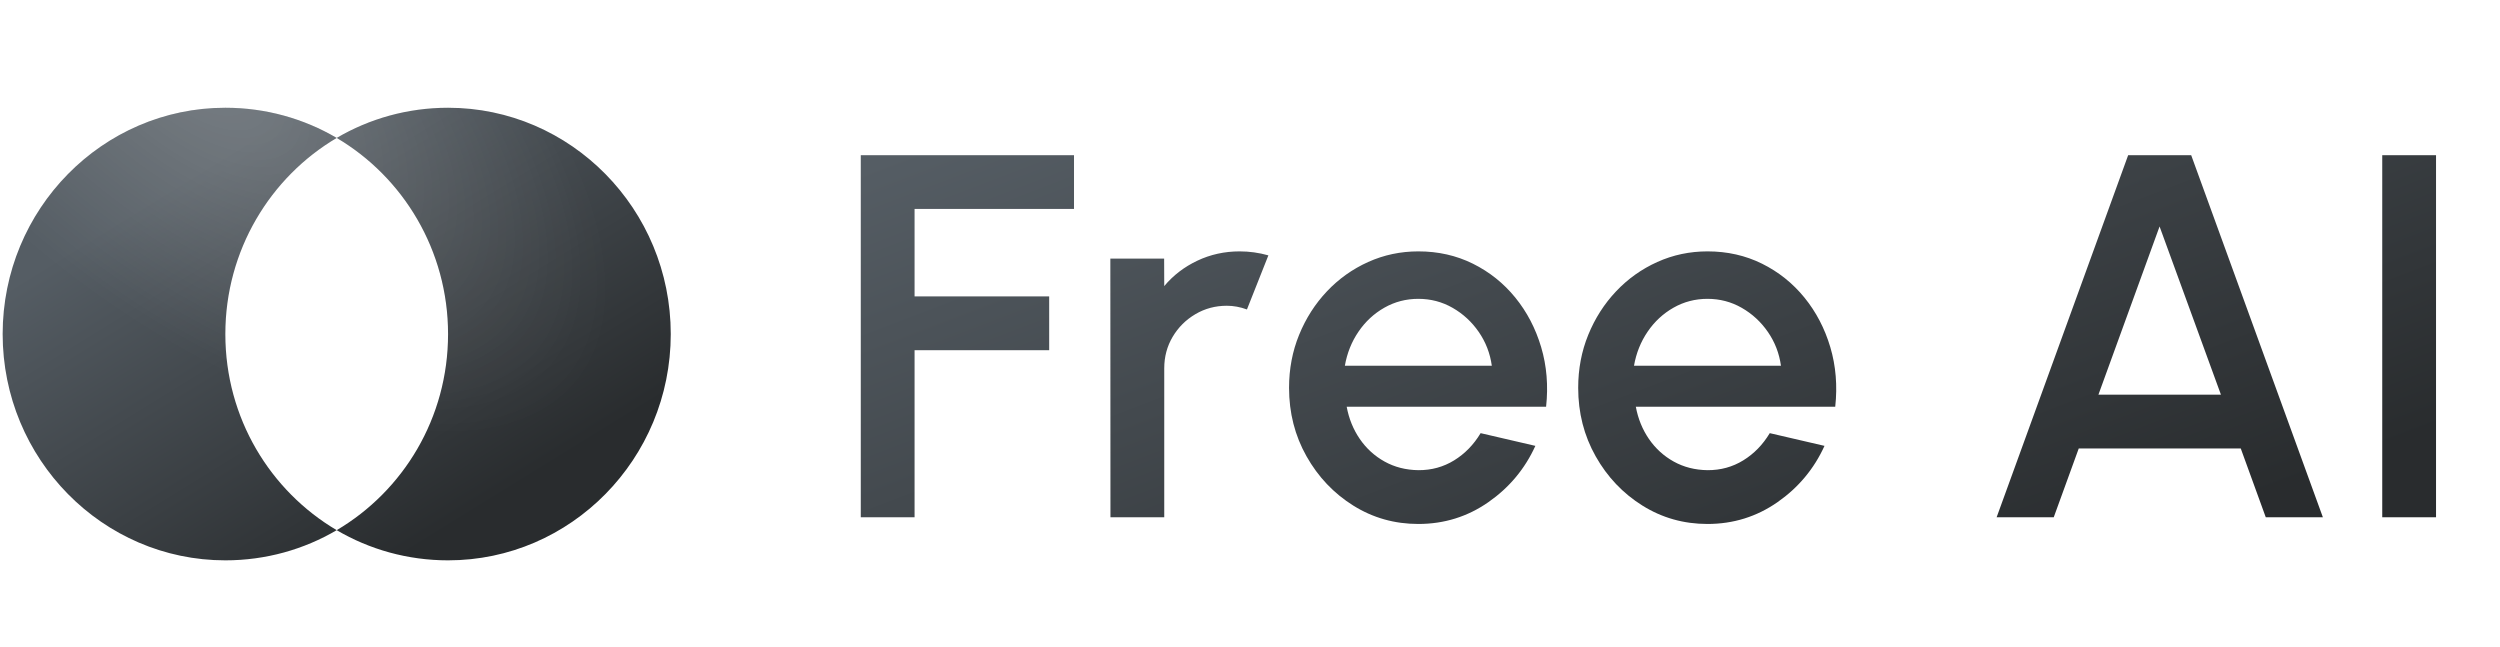
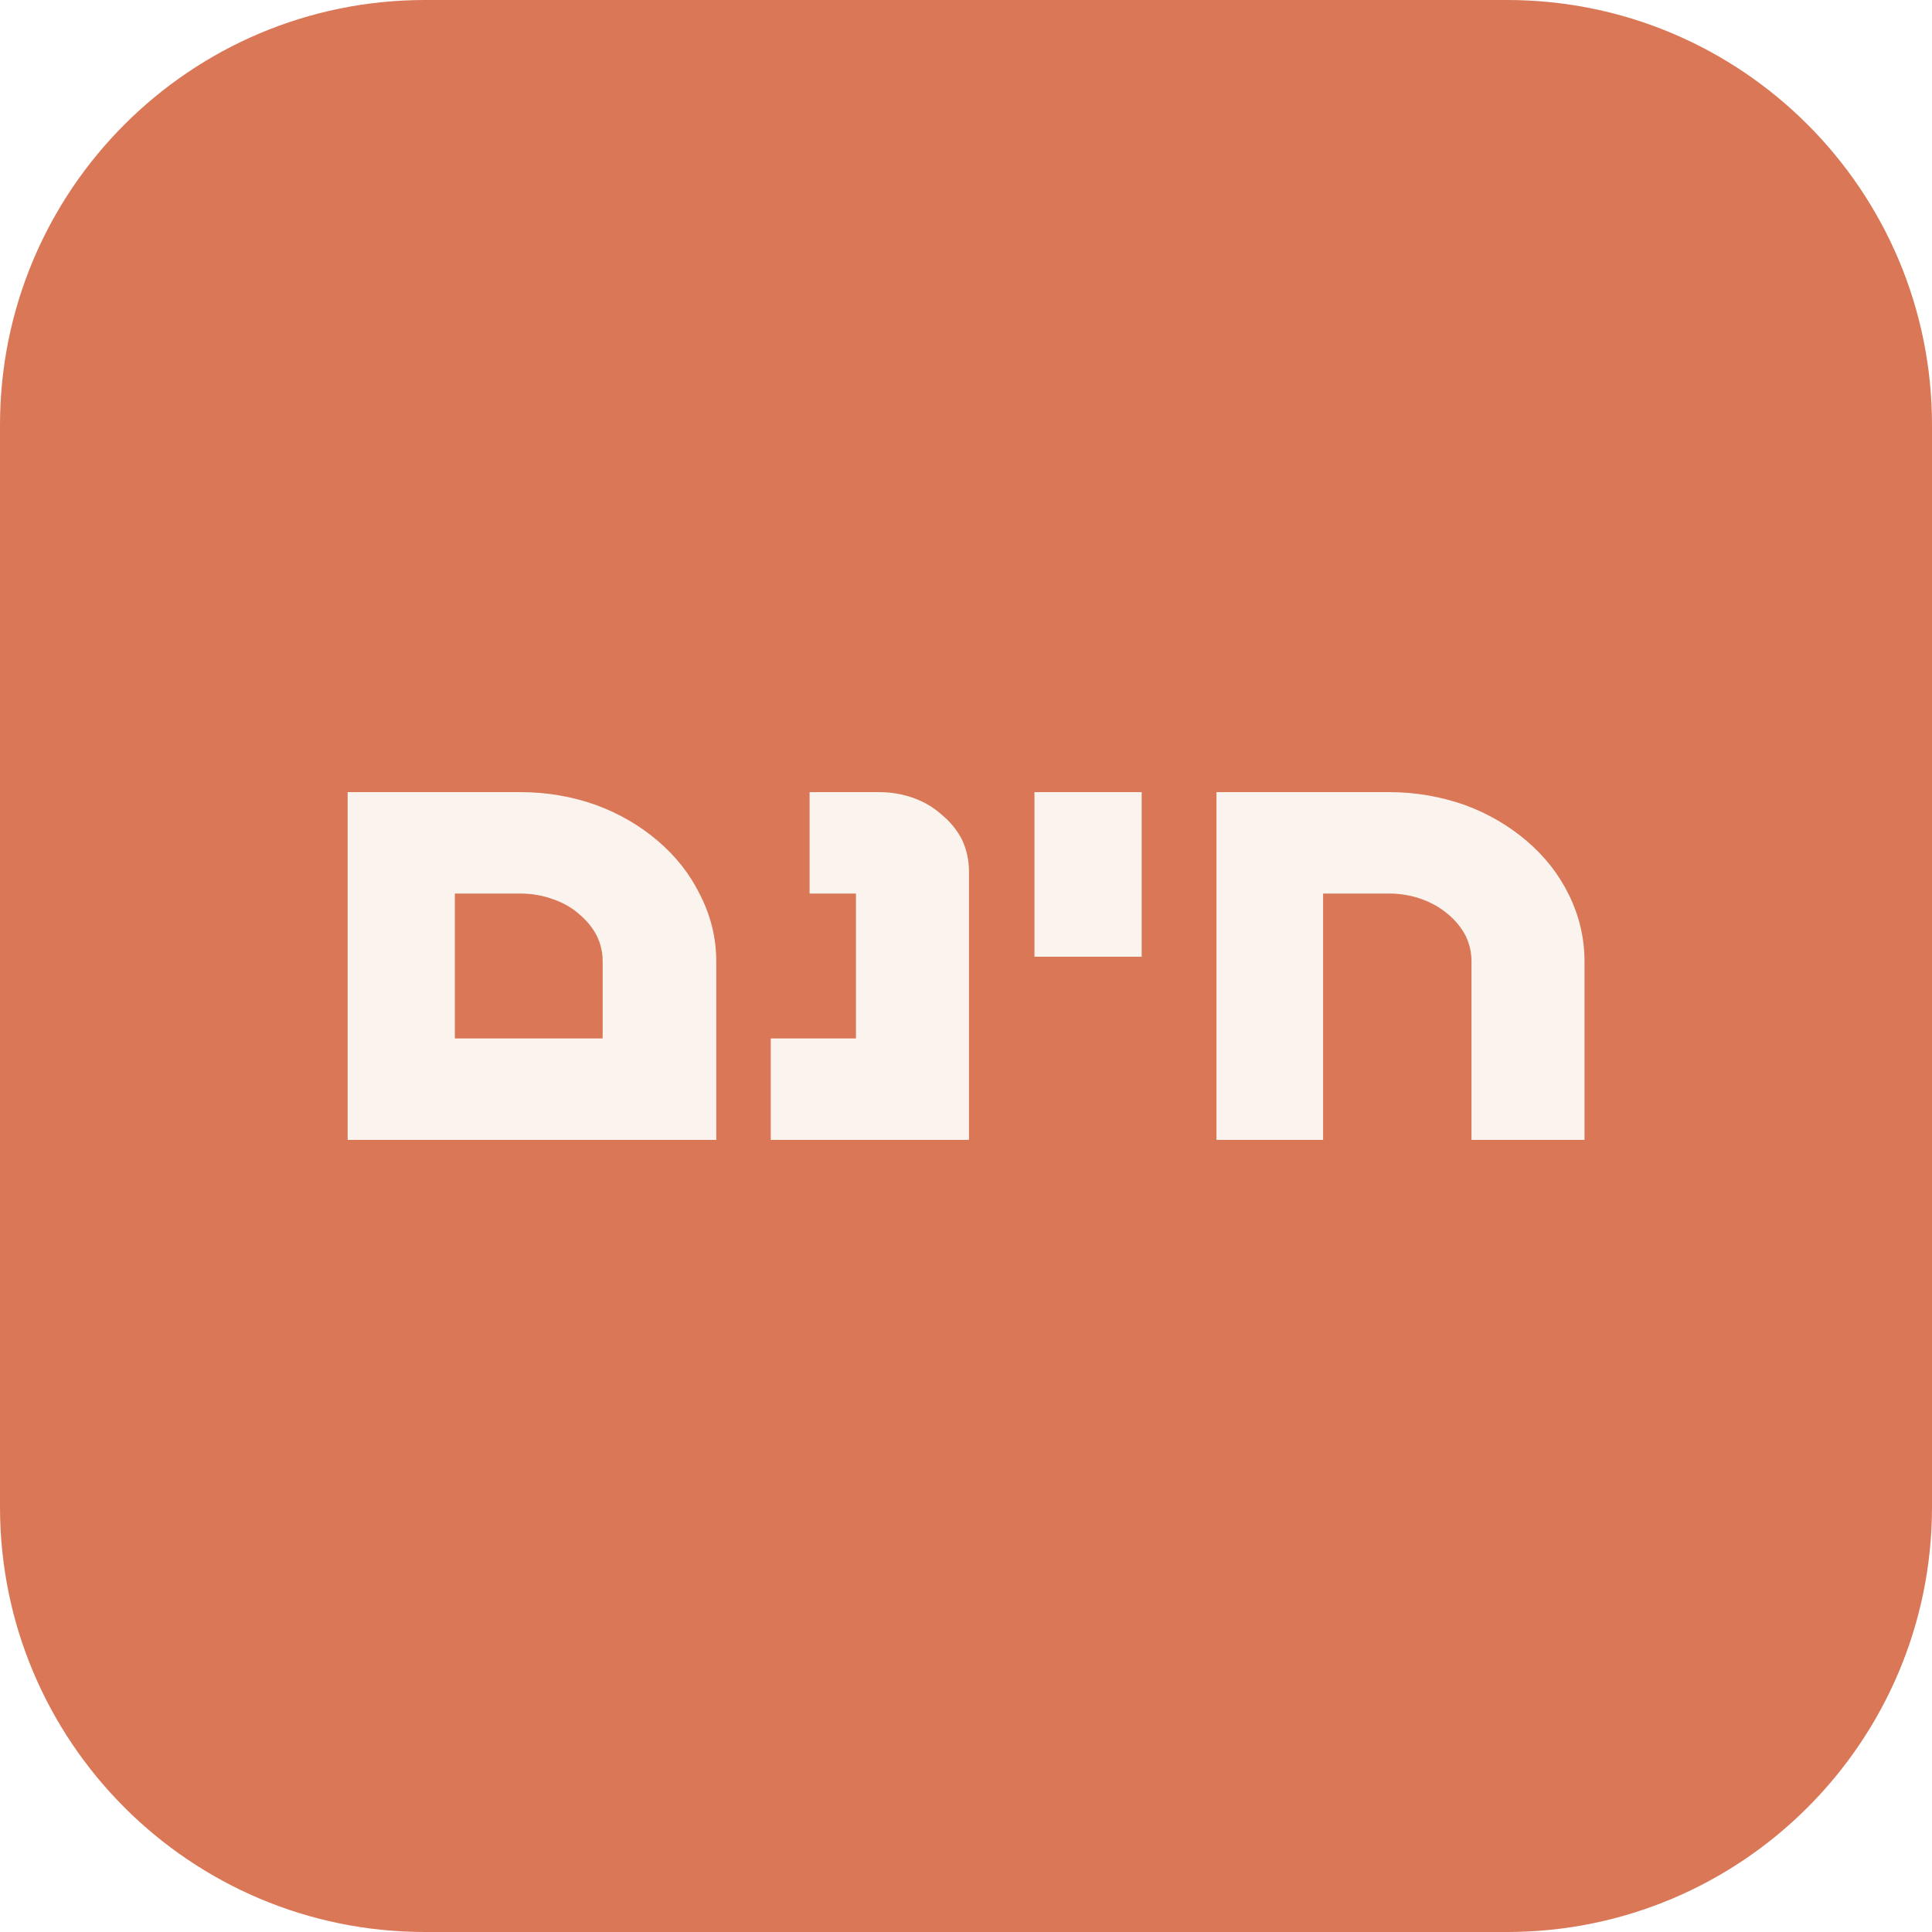
- <svg xmlns="http://www.w3.org/2000/svg" width="116" height="30" viewBox="0 0 116 30" fill="none">
-   <path d="M39.94 24.0V7.2H49.834V9.696H42.436V13.752H48.682V16.248H42.436V24.0ZM51.525 24.0 51.52 12.0H54.016L54.021 13.274Q54.642 12.53 55.555 12.097Q56.468 11.664 57.52 11.664Q58.195 11.664 58.853 11.849L57.858 14.359Q57.39 14.187 56.925 14.187Q56.127 14.187 55.465 14.578Q54.803 14.969 54.412 15.627Q54.021 16.286 54.021 17.092V24.0ZM65.812 24.312Q64.156 24.312 62.794 23.46Q61.432 22.608 60.622 21.171Q59.812 19.735 59.812 17.995Q59.812 16.68 60.28 15.534Q60.748 14.388 61.57 13.518Q62.392 12.648 63.484 12.156Q64.576 11.664 65.812 11.664Q67.19 11.664 68.342 12.235Q69.495 12.807 70.31 13.808Q71.125 14.81 71.511 16.112Q71.897 17.415 71.739 18.871H62.486Q62.64 19.705 63.094 20.367Q63.549 21.03 64.246 21.417Q64.943 21.804 65.812 21.816Q66.726 21.821 67.473 21.36Q68.22 20.9 68.701 20.098L71.241 20.688Q70.516 22.284 69.064 23.298Q67.612 24.312 65.812 24.312ZM62.402 16.969H69.22Q69.101 16.108 68.616 15.405Q68.132 14.702 67.402 14.284Q66.673 13.866 65.812 13.866Q64.956 13.866 64.234 14.277Q63.511 14.688 63.033 15.391Q62.554 16.094 62.402 16.969ZM79.228 24.312Q77.572 24.312 76.21 23.46Q74.848 22.608 74.038 21.171Q73.228 19.735 73.228 17.995Q73.228 16.68 73.696 15.534Q74.164 14.388 74.986 13.518Q75.808 12.648 76.9 12.156Q77.992 11.664 79.228 11.664Q80.606 11.664 81.758 12.235Q82.911 12.807 83.726 13.808Q84.541 14.81 84.927 16.112Q85.313 17.415 85.155 18.871H75.902Q76.056 19.705 76.51 20.367Q76.965 21.03 77.662 21.417Q78.359 21.804 79.228 21.816Q80.142 21.821 80.889 21.36Q81.636 20.9 82.117 20.098L84.657 20.688Q83.932 22.284 82.48 23.298Q81.028 24.312 79.228 24.312ZM75.818 16.969H82.636Q82.517 16.108 82.032 15.405Q81.548 14.702 80.818 14.284Q80.089 13.866 79.228 13.866Q78.372 13.866 77.65 14.277Q76.927 14.688 76.449 15.391Q75.97 16.094 75.818 16.969ZM98.747 7.2H101.671L107.781 24.0H105.131L103.971 20.808H96.454L95.294 24.0H92.644ZM97.367 18.312H103.051L100.204 10.508ZM110.536 24.0V7.2H113.032V24.0Z" fill="url(#paint0_linear_6055_1003)" />
-   <path d="M15.623 24.6C14.107 25.492 12.334 26 10.456 26C4.756 26 0.123 21.293 0.123 15.5C0.123 9.707 4.756 5 10.456 5C12.334 5 14.107 5.508 15.623 6.4C12.54 8.22 10.456 11.615 10.456 15.5C10.456 19.402 12.54 22.78 15.623 24.6Z" fill="url(#paint1_linear_6055_1003)" />
-   <path d="M15.623 24.6C14.107 25.492 12.334 26 10.456 26C4.756 26 0.123 21.293 0.123 15.5C0.123 9.707 4.756 5 10.456 5C12.334 5 14.107 5.508 15.623 6.4C12.54 8.22 10.456 11.615 10.456 15.5C10.456 19.402 12.54 22.78 15.623 24.6Z" fill="url(#paint2_radial_6055_1003)" fill-opacity="0.2" />
-   <path d="M15.623 24.6C17.139 25.492 18.913 26 20.79 26C26.49 26 31.123 21.293 31.123 15.5C31.123 9.707 26.49 5 20.79 5C18.913 5 17.139 5.508 15.623 6.4C18.706 8.22 20.79 11.615 20.79 15.5C20.79 19.402 18.706 22.78 15.623 24.6Z" fill="url(#paint3_linear_6055_1003)" />
-   <path d="M15.623 24.6C17.139 25.492 18.913 26 20.79 26C26.49 26 31.123 21.293 31.123 15.5C31.123 9.707 26.49 5 20.79 5C18.913 5 17.139 5.508 15.623 6.4C18.706 8.22 20.79 11.615 20.79 15.5C20.79 19.402 18.706 22.78 15.623 24.6Z" fill="url(#paint4_radial_6055_1003)" fill-opacity="0.2" />
-   <defs>
-     <linearGradient id="paint0_linear_6055_1003" x1="80.183" y1="-7.563" x2="93.546" y2="27.358" gradientUnits="userSpaceOnUse">
-       <stop stop-color="#555D64" />
-       <stop offset="1" stop-color="#292C2E" />
-     </linearGradient>
-     <linearGradient id="paint1_linear_6055_1003" x1="16.082" y1="3.63" x2="26.738" y2="20.895" gradientUnits="userSpaceOnUse">
-       <stop stop-color="#555D64" />
-       <stop offset="1" stop-color="#292C2E" />
-     </linearGradient>
-     <radialGradient id="paint2_radial_6055_1003" cx="0" cy="0" r="1" gradientTransform="matrix(19.3945 11.375 -0.976945 13.1382 8.84666 2.8125)" gradientUnits="userSpaceOnUse">
-       <stop stop-color="white" />
-       <stop offset="1" stop-color="white" stop-opacity="0" />
-     </radialGradient>
-     <linearGradient id="paint3_linear_6055_1003" x1="16.082" y1="3.63" x2="26.738" y2="20.895" gradientUnits="userSpaceOnUse">
-       <stop stop-color="#555D64" />
-       <stop offset="1" stop-color="#292C2E" />
-     </linearGradient>
-     <radialGradient id="paint4_radial_6055_1003" cx="0" cy="0" r="1" gradientTransform="matrix(19.3945 11.375 -0.976945 13.1382 8.84666 2.8125)" gradientUnits="userSpaceOnUse">
-       <stop stop-color="white" />
-       <stop offset="1" stop-color="white" stop-opacity="0" />
-     </radialGradient>
-   </defs>
+ <svg xmlns="http://www.w3.org/2000/svg" width="44" height="44" viewBox="0 0 44 44" fill="none">
+   <rect width="44" height="44" rx="9.68" fill="#D97757" />
+   <path transform="translate(6.98 25.96) scale(0.0132)" d="M71.0 0H707.0V-308Q707.0 -368 679.0 -423Q653.0 -476 606.0 -516Q559.0 -556 499.0 -578Q437.0 -600 369.0 -600H71.0ZM256.0 -175V-425H369.0Q399.0 -425 426.0 -415Q452.0 -406 471.0 -389Q490.0 -373 501.0 -352Q511.0 -331 511.0 -308V-175Z M868.0 -600V-425H948.0V-175H801.0V0H1143.0V-463Q1143.0 -492 1131.0 -518Q1118.0 -543 1096.0 -561Q1075.0 -580 1047.0 -590Q1019.0 -600 988.0 -600Z M1256.0 -600V-316H1441.0V-600Z M1570.0 0H1754.0V-425H1868.0Q1898.0 -425 1925.0 -415Q1950.0 -406 1970.0 -389Q1989.0 -373 2000.0 -352Q2010.0 -331 2010.0 -308V0H2205.0V-308Q2205.0 -368 2178.0 -423Q2152.0 -476 2105.0 -516Q2058.0 -556 1998.0 -578Q1935.0 -600 1868.0 -600H1570.0Z" fill="#FAF3EE" />
</svg>
